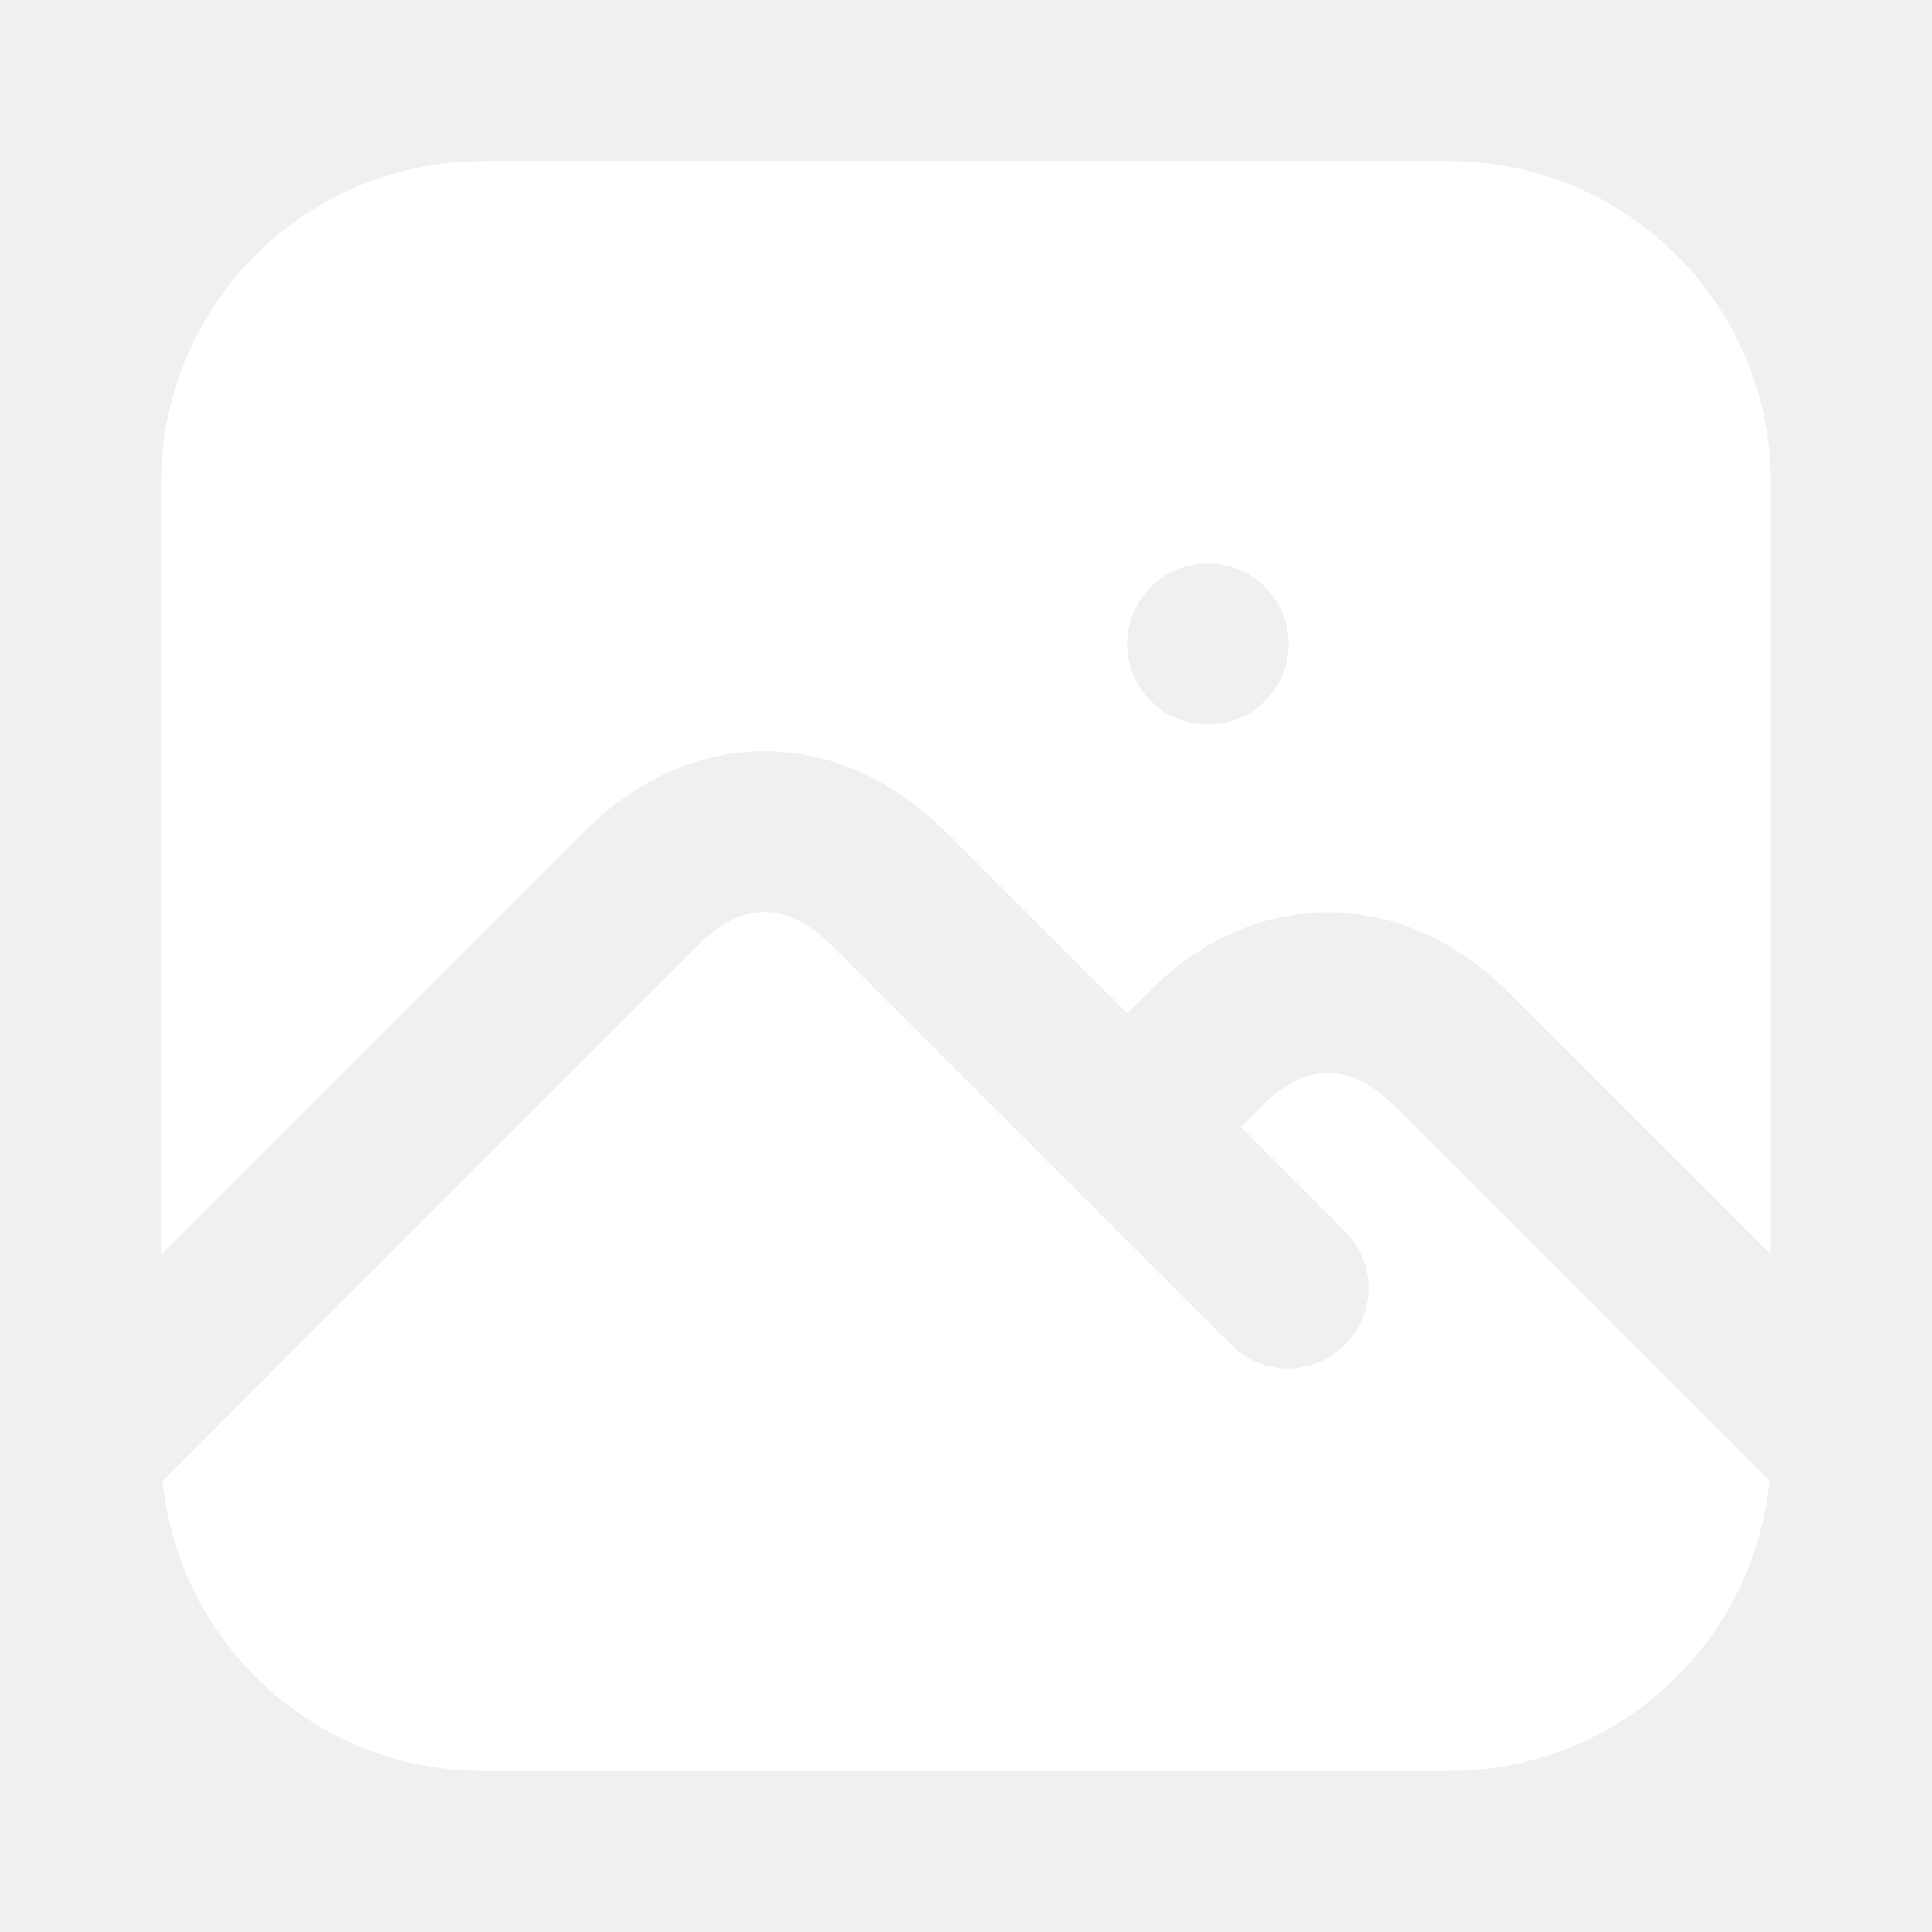
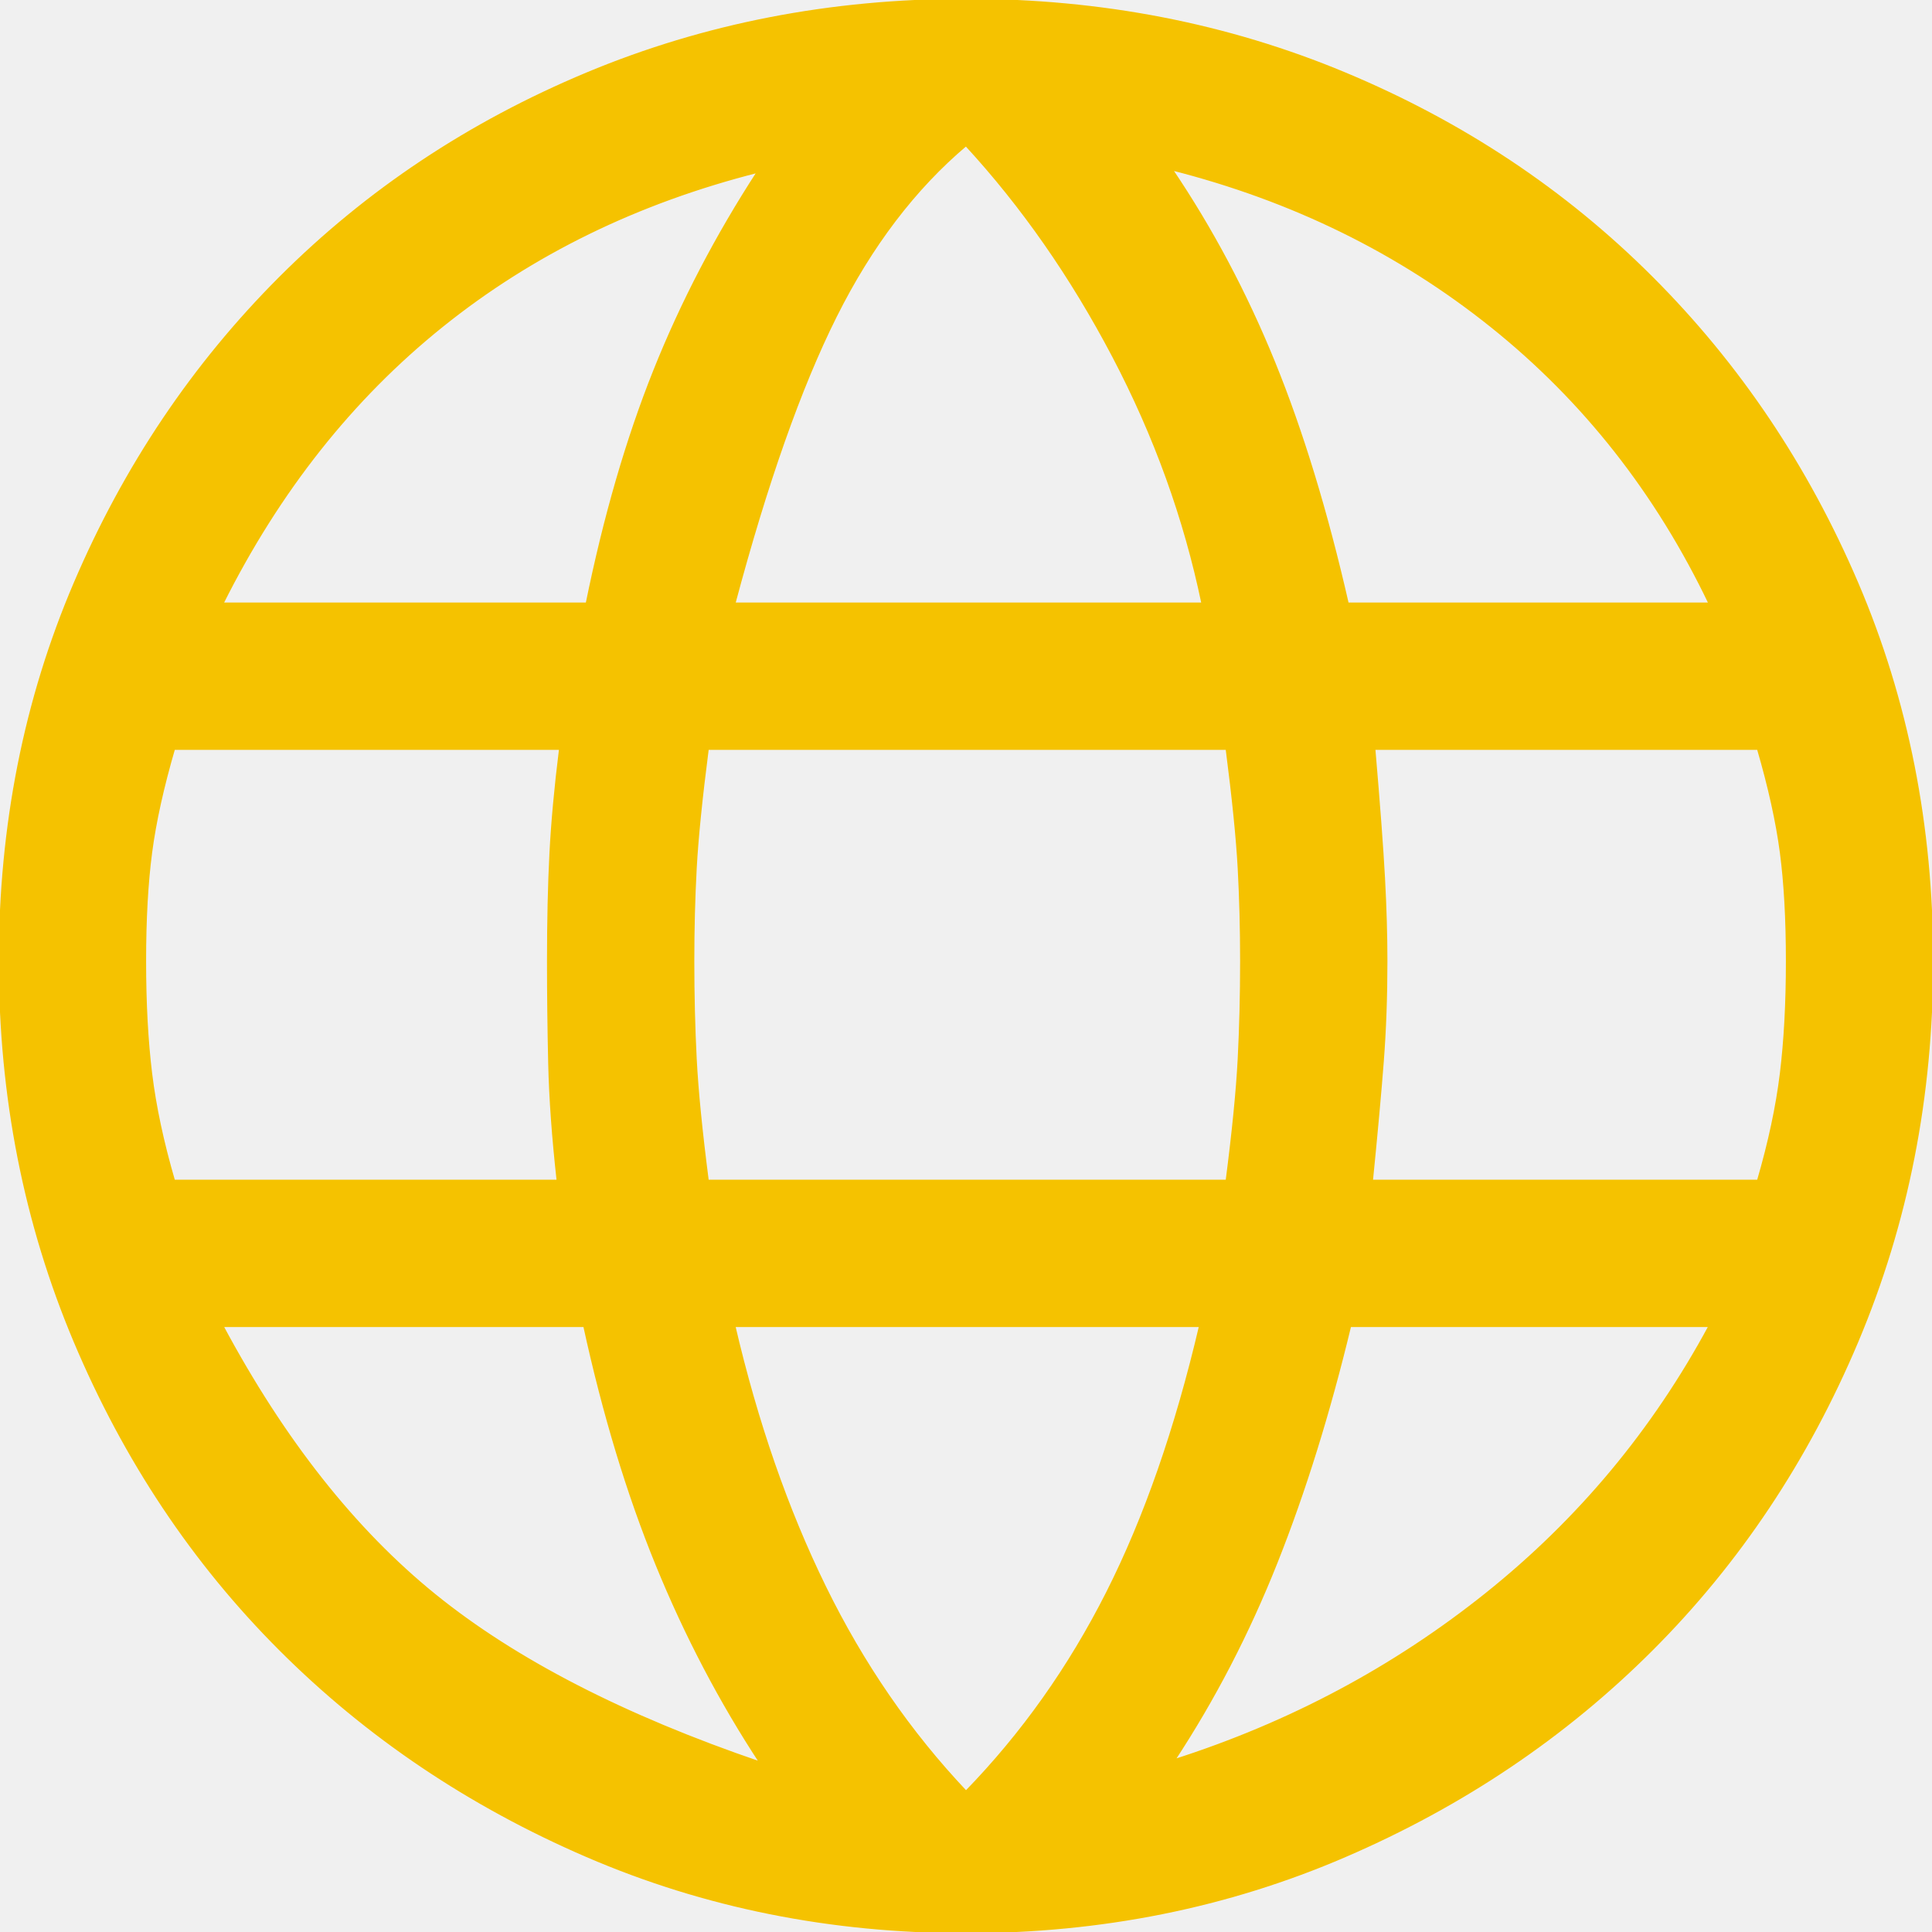
- <svg xmlns="http://www.w3.org/2000/svg" width="50" height="50" viewBox="0 0 50 50" fill="none">
-   <g>
-     <path d="M14.194 20.025C15.146 19.233 16.106 19.233 17.081 20.048C17.081 20.048 17.306 20.252 17.306 20.252L27.694 30.64C27.694 30.64 27.89 30.812 27.89 30.812C28.719 31.455 29.897 31.381 30.639 30.639C31.381 29.897 31.455 28.719 30.812 27.89C30.812 27.89 30.64 27.694 30.64 27.694L27.948 25L28.556 24.39C28.556 24.39 28.777 24.192 28.777 24.192C29.729 23.4 30.69 23.4 31.665 24.215C31.665 24.215 31.89 24.419 31.89 24.419C31.89 24.419 41.627 34.158 41.627 34.158C41.219 38.258 37.877 41.445 33.763 41.656C33.763 41.656 33.333 41.667 33.333 41.667C33.333 41.667 8.333 41.667 8.333 41.667C4.051 41.666 0.467 38.421 0.042 34.16C0.042 34.16 13.973 20.223 13.973 20.223L14.194 20.025C14.194 20.025 14.194 20.025 14.194 20.025ZM33.333 1.90735e-06C37.774 -4.76837e-07 41.434 3.482 41.656 7.917C41.656 7.917 41.667 8.333 41.667 8.333L41.667 28.302L34.806 21.444C34.806 21.444 34.494 21.158 34.494 21.158C31.877 18.877 28.556 18.873 25.96 21.123C25.96 21.123 25.64 21.415 25.64 21.415L25 22.052L20.223 17.277C20.223 17.277 19.91 16.992 19.91 16.992C17.294 14.71 13.973 14.706 11.377 16.956C11.377 16.956 11.056 17.248 11.056 17.248L0 28.302C0 28.302 0 8.333 0 8.333C4.76837e-07 3.893 3.482 0.232 7.917 0.01C7.917 0.01 8.333 0 8.333 0L33.333 0C33.333 0 33.333 1.90735e-06 33.333 1.90735e-06ZM27.104 10.417C27.104 10.417 26.84 10.431 26.84 10.431C25.792 10.556 25.002 11.445 25.002 12.5C25.002 13.555 25.792 14.444 26.84 14.569C26.84 14.569 27.083 14.583 27.083 14.583C27.083 14.583 27.348 14.569 27.348 14.569C28.396 14.444 29.185 13.555 29.185 12.5C29.185 11.445 28.396 10.556 27.348 10.431C27.348 10.431 27.104 10.417 27.104 10.417L27.104 10.417Z" fill="#FFFFFF" transform="translate(4.167 4.167)" />
-   </g>
+ <svg xmlns="http://www.w3.org/2000/svg" version="1.1" viewBox="4 4 40 40" width="40" height="40" fill="none">
+   <svg height="48px" viewBox="0 -960 960 960" width="48px" fill="#f5c200" stroke="#f5c200">
+     <path d="M480-80q-84 0-157-31.5T196-197q-54-54-85-127.5T80-482q0-84 31-156.5T196-765q54-54 127-84.5T480-880q84 0 157 30.5T764-765q54 54 85 126.5T880-482q0 84-31 157.5T764-197q-54 54-127 85.5T480-80Zm0-58q35-36 58.5-82.5T577-331H384q14 60 37.5 108t58.5 85Zm-85-12q-25-38-43-82t-30-99H172q38 71 88 111.5T395-150Zm171-1q72-23 129.5-69T788-331H639q-13 54-30.5 98T566-151ZM152-391h159q-3-27-3.5-48.5T307-482q0-25 1-44.5t4-43.5H152q-7 24-9.5 43t-2.5 45q0 26 2.5 46.5T152-391Zm221 0h215q4-31 5-50.5t1-40.5q0-20-1-38.5t-5-49.5H373q-4 31-5 49.5t-1 38.5q0 21 1 40.5t5 50.5Zm275 0h160q7-24 9.5-44.5T820-482q0-26-2.5-45t-9.5-43H649q3 35 4 53.5t1 34.5q0 22-1.5 41.5T648-391Zm-10-239h150q-33-69-90.5-115T565-810q25 37 42.5 80T638-630Zm-254 0h194q-11-53-37-102.5T480-820q-32 27-54 71t-42 119Zm-212 0h151q11-54 28-96.5t43-82.5q-75 19-131 64t-91 115Z" fill="#f5c200" stroke="#f5c200" />
+   </svg>
</svg>
